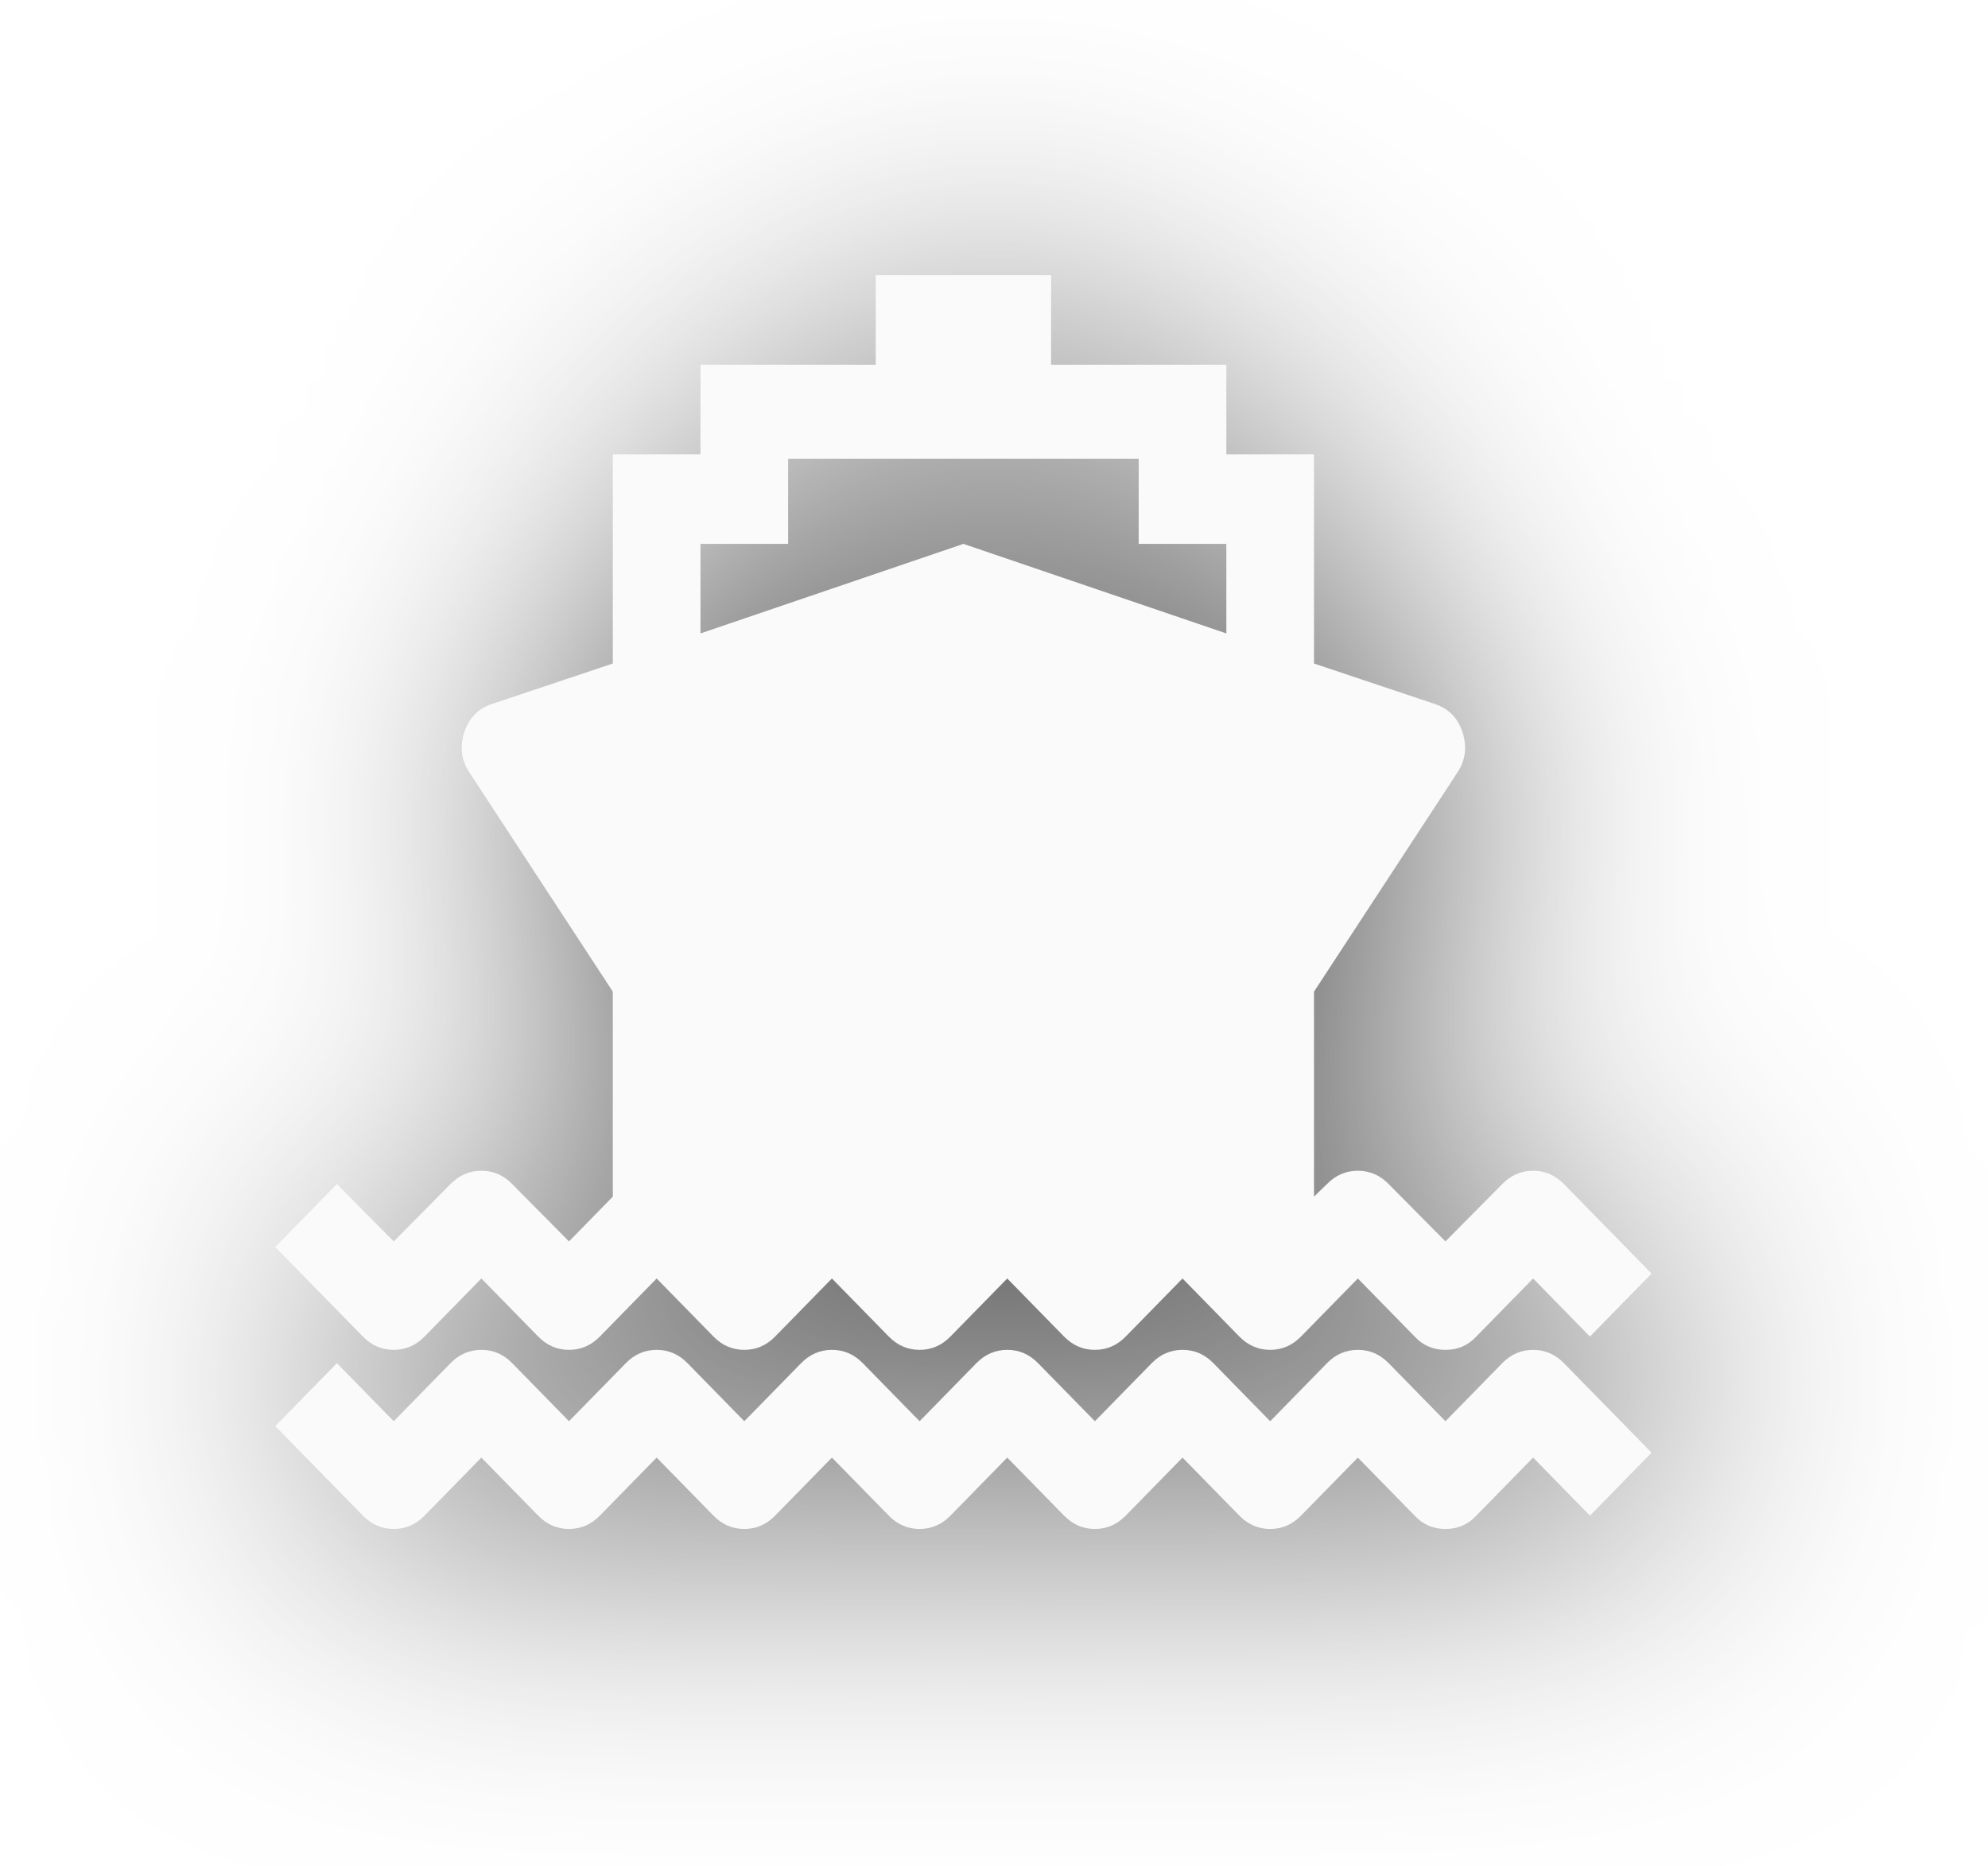
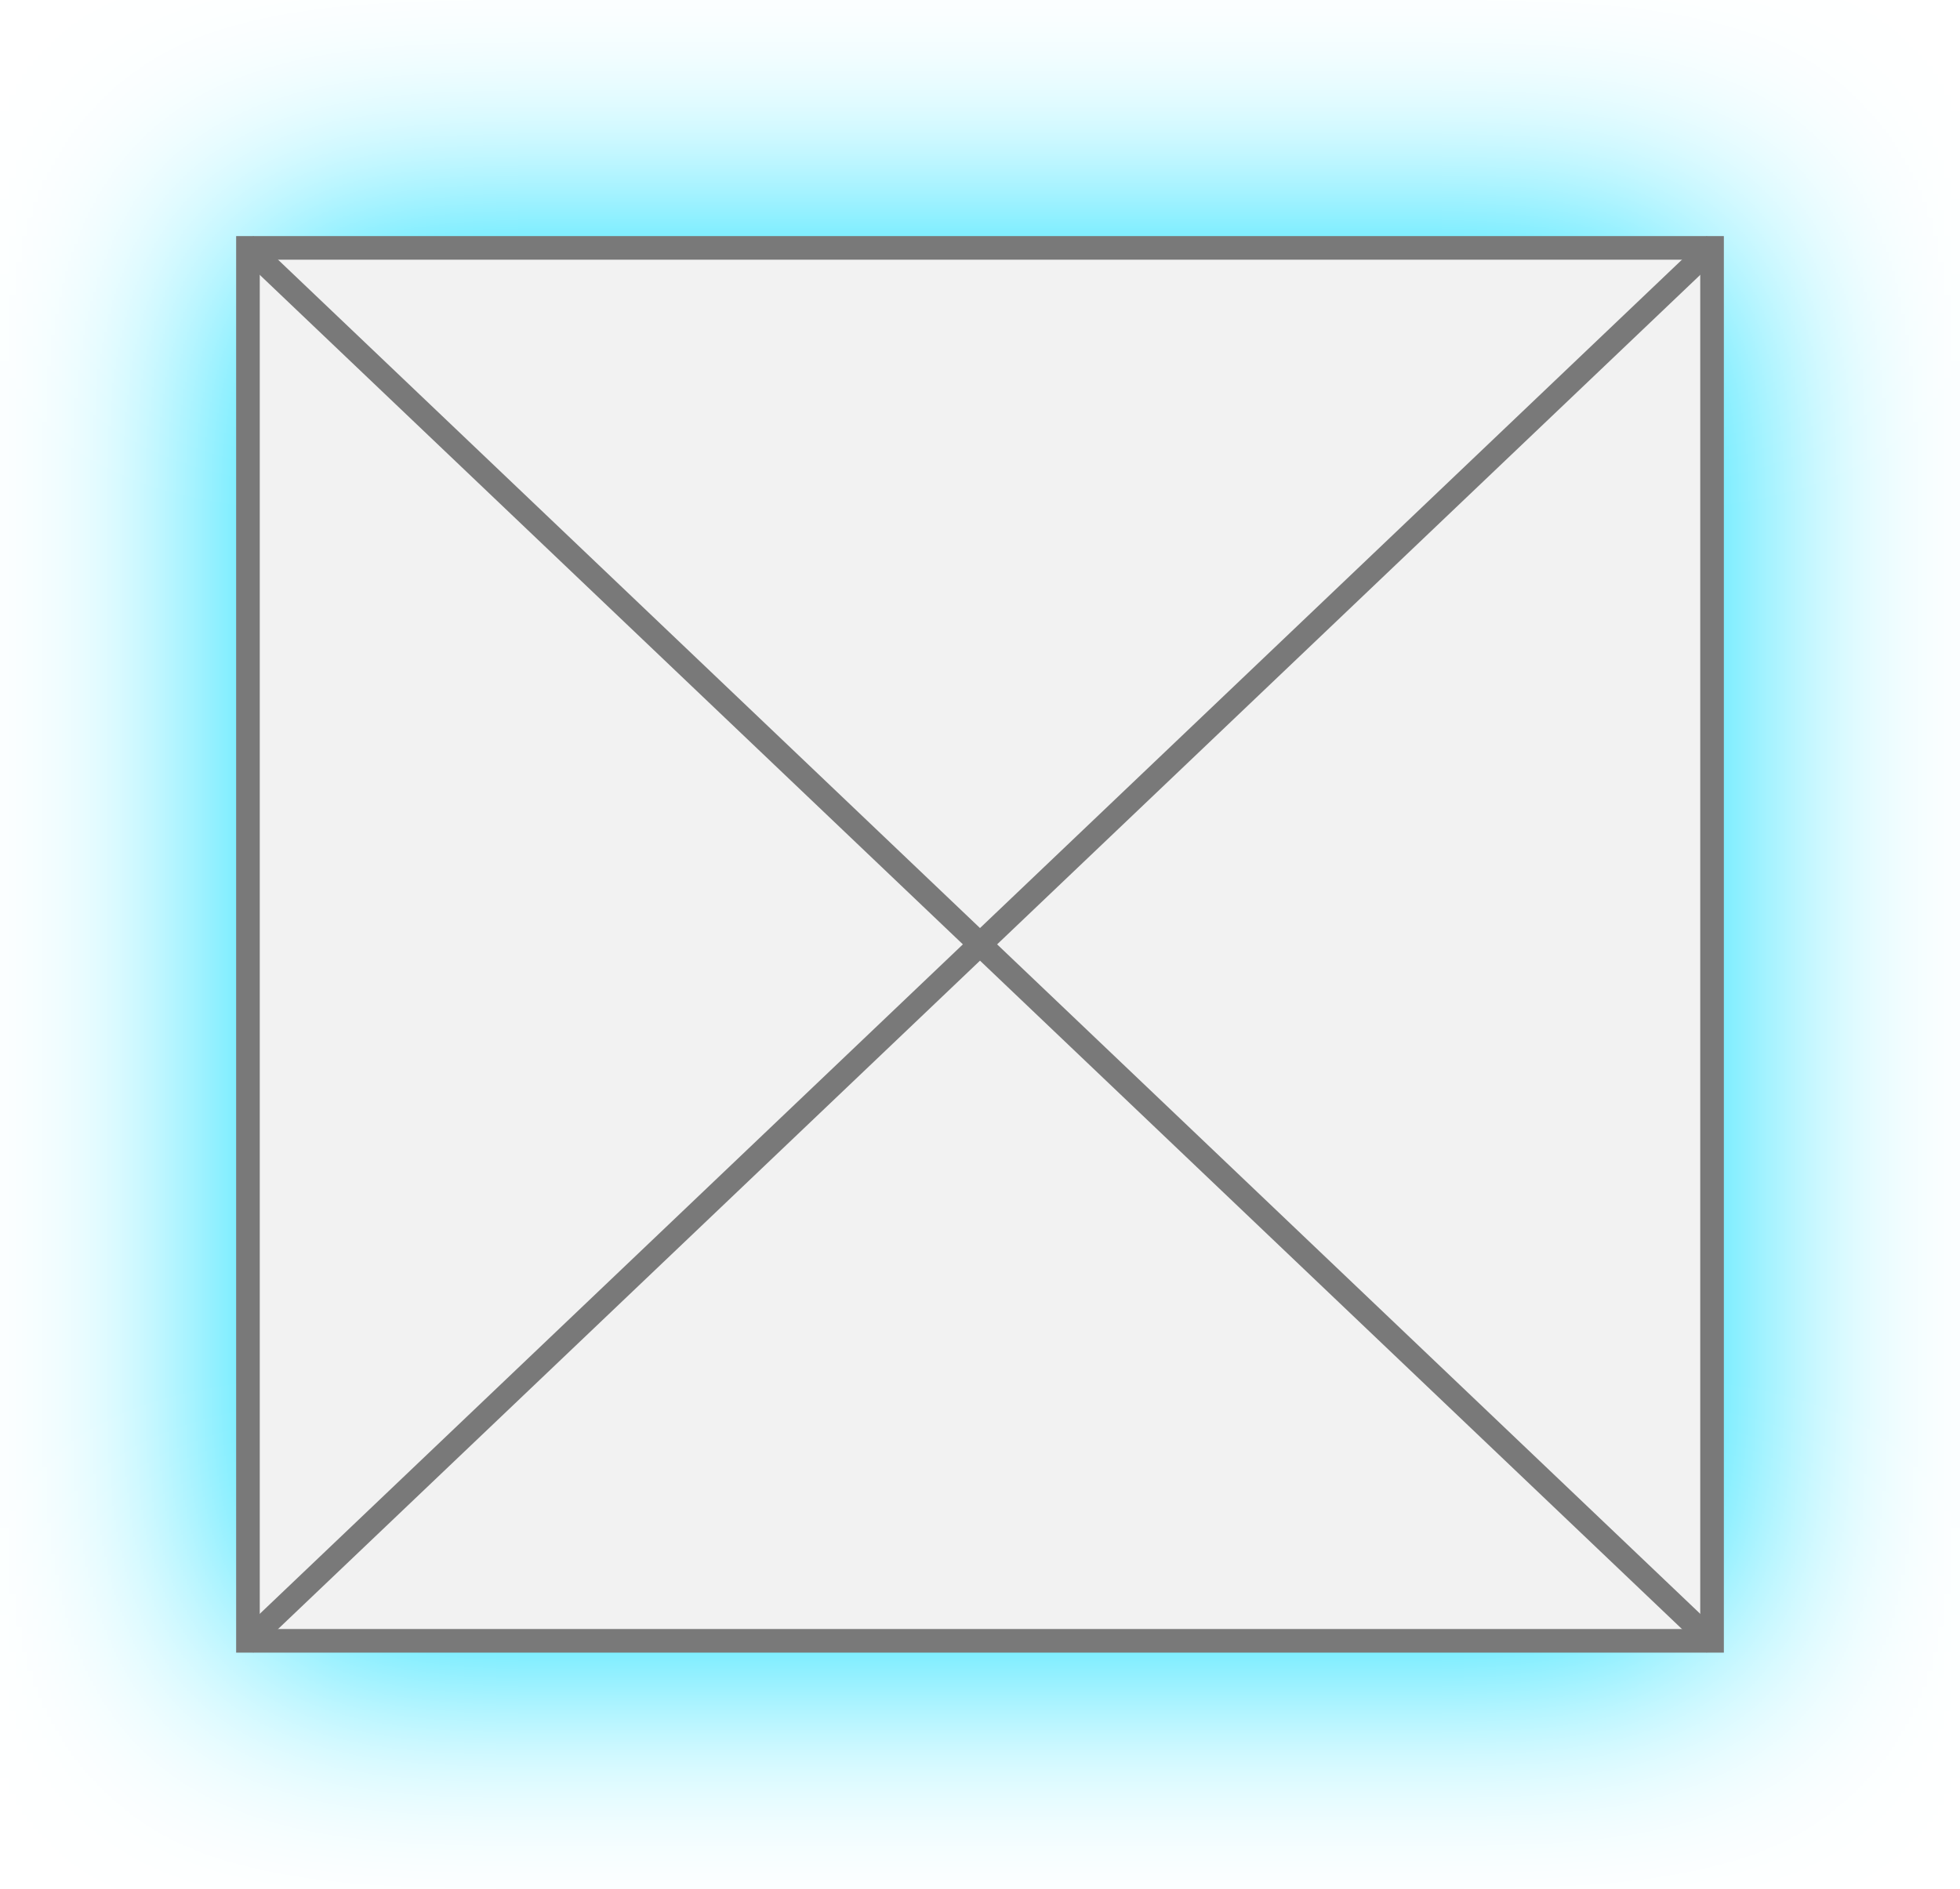
- <svg xmlns="http://www.w3.org/2000/svg" xmlns:xlink="http://www.w3.org/1999/xlink" version="1.1" width="65px" height="61px">
+ <svg xmlns="http://www.w3.org/2000/svg" xmlns:xlink="http://www.w3.org/1999/xlink" version="1.1" width="83px" height="80px">
  <defs>
-     <filter x="5px" y="8px" width="65px" height="61px" filterUnits="userSpaceOnUse" id="filter95">
-       <feOffset dx="1" dy="1" in="SourceAlpha" result="shadowOffsetInner" />
+     <filter x="1391px" y="395px" width="83px" height="80px" filterUnits="userSpaceOnUse" id="filter1">
+       <feOffset dx="0" dy="0" in="SourceAlpha" result="shadowOffsetInner" />
      <feGaussianBlur stdDeviation="5" in="shadowOffsetInner" result="shadowGaussian" />
      <feComposite in2="shadowGaussian" operator="atop" in="SourceAlpha" result="shadowComposite" />
-       <feColorMatrix type="matrix" values="0 0 0 0 0.365  0 0 0 0 0.365  0 0 0 0 0.365  0 0 0 1 0  " in="shadowComposite" />
+       <feColorMatrix type="matrix" values="0 0 0 0 0  0 0 0 0 0.863  0 0 0 0 1  0 0 0 1 0  " in="shadowComposite" />
    </filter>
-     <g id="widget96">
-       <path d="M 38.261 37.477  L 40.119 35.578  C 40.403 35.288  40.739 35.143  41.127 35.143  C 41.515 35.143  41.851 35.288  42.134 35.578  L 45 38.506  L 42.985 40.565  L 41.127 38.666  L 39.269 40.565  C 39 40.855  38.664 41  38.261 41  C 37.858 41  37.522 40.855  37.254 40.565  L 35.396 38.666  L 33.537 40.565  C 33.254 40.855  32.918 41  32.53 41  C 32.142 41  31.806 40.855  31.522 40.565  L 29.664 38.666  L 27.806 40.565  C 27.522 40.855  27.187 41  26.799 41  C 26.41 41  26.075 40.855  25.791 40.565  L 23.933 38.666  L 22.075 40.565  C 21.791 40.855  21.455 41  21.067 41  C 20.679 41  20.343 40.855  20.06 40.565  L 18.201 38.666  L 16.343 40.565  C 16.06 40.855  15.724 41  15.336 41  C 14.948 41  14.612 40.855  14.328 40.565  L 12.47 38.666  L 10.612 40.565  C 10.328 40.855  9.993 41  9.604 41  C 9.216 41  8.881 40.855  8.597 40.565  L 6.739 38.666  L 4.881 40.565  C 4.597 40.855  4.261 41  3.873 41  C 3.485 41  3.149 40.855  2.866 40.565  L 0 37.637  L 2.015 35.578  L 3.873 37.477  L 5.731 35.578  C 6.015 35.288  6.351 35.143  6.739 35.143  C 7.127 35.143  7.463 35.288  7.746 35.578  L 9.604 37.477  L 11.463 35.578  C 11.746 35.288  12.082 35.143  12.47 35.143  C 12.858 35.143  13.194 35.288  13.478 35.578  L 15.336 37.477  L 17.194 35.578  C 17.478 35.288  17.813 35.143  18.201 35.143  C 18.59 35.143  18.925 35.288  19.209 35.578  L 21.067 37.477  L 22.925 35.578  C 23.209 35.288  23.545 35.143  23.933 35.143  C 24.321 35.143  24.657 35.288  24.94 35.578  L 26.799 37.477  L 28.657 35.578  C 28.94 35.288  29.276 35.143  29.664 35.143  C 30.052 35.143  30.388 35.288  30.672 35.578  L 32.53 37.477  L 34.388 35.578  C 34.672 35.288  35.007 35.143  35.396 35.143  C 35.784 35.143  36.119 35.288  36.403 35.578  L 38.261 37.477  Z M 6.739 32.809  L 4.881 34.708  C 4.597 34.998  4.261 35.143  3.873 35.143  C 3.485 35.143  3.149 34.998  2.866 34.708  L 0 31.78  L 2.015 29.72  L 3.873 31.597  L 5.731 29.72  C 6.015 29.431  6.351 29.286  6.739 29.286  C 7.127 29.286  7.463 29.431  7.746 29.72  L 9.604 31.597  L 11.037 30.132  L 11.037 23.429  L 6.336 16.244  C 6.082 15.848  6.03 15.417  6.179 14.952  C 6.328 14.487  6.627 14.178  7.075 14.025  L 11.037 12.698  L 11.037 5.857  L 13.903 5.857  L 13.903 2.929  L 19.634 2.929  L 19.634 0  L 25.366 0  L 25.366 2.929  L 31.097 2.929  L 31.097 5.857  L 33.963 5.857  L 33.963 12.698  L 37.925 14.025  C 38.373 14.178  38.672 14.487  38.821 14.952  C 38.97 15.417  38.918 15.848  38.664 16.244  L 33.963 23.429  L 33.963 30.132  L 34.388 29.72  C 34.672 29.431  35.007 29.286  35.396 29.286  C 35.784 29.286  36.119 29.431  36.403 29.72  L 38.261 31.597  L 40.119 29.72  C 40.403 29.431  40.739 29.286  41.127 29.286  C 41.515 29.286  41.851 29.431  42.134 29.72  L 45 32.649  L 42.985 34.708  L 41.127 32.809  L 39.269 34.708  C 39 34.998  38.664 35.143  38.261 35.143  C 37.858 35.143  37.522 34.998  37.254 34.708  L 35.396 32.809  L 33.537 34.708  C 33.254 34.998  32.918 35.143  32.53 35.143  C 32.142 35.143  31.806 34.998  31.522 34.708  L 29.664 32.809  L 27.806 34.708  C 27.522 34.998  27.187 35.143  26.799 35.143  C 26.41 35.143  26.075 34.998  25.791 34.708  L 23.933 32.809  L 22.075 34.708  C 21.791 34.998  21.455 35.143  21.067 35.143  C 20.679 35.143  20.343 34.998  20.06 34.708  L 18.201 32.809  L 16.343 34.708  C 16.06 34.998  15.724 35.143  15.336 35.143  C 14.948 35.143  14.612 34.998  14.328 34.708  L 12.47 32.809  L 10.612 34.708  C 10.328 34.998  9.993 35.143  9.604 35.143  C 9.216 35.143  8.881 34.998  8.597 34.708  L 6.739 32.809  Z M 16.769 8.786  L 13.903 8.786  L 13.903 11.714  L 22.5 8.786  L 31.097 11.714  L 31.097 8.786  L 28.231 8.786  L 28.231 6  L 16.769 6  L 16.769 8.786  Z " fill-rule="nonzero" fill="#fafafa" stroke="none" transform="matrix(1 0 0 1 14 17 )" />
+     <g id="widget2">
+       <path d="M 1401.5 405.5  L 1463.5 405.5  L 1463.5 464.5  L 1401.5 464.5  L 1401.5 405.5  Z " fill-rule="nonzero" fill="#f2f2f2" stroke="none" />
+       <path d="M 1401.5 405.5  L 1463.5 405.5  L 1463.5 464.5  L 1401.5 464.5  L 1401.5 405.5  Z " stroke-width="1" stroke="#797979" fill="none" />
+       <path d="M 1401.38 405.362  L 1463.62 464.638  M 1463.62 405.362  L 1401.38 464.638  " stroke-width="1" stroke="#797979" fill="none" />
    </g>
  </defs>
-   <g transform="matrix(1 0 0 1 -5 -8 )">
-     <use xlink:href="#widget96" filter="url(#filter95)" />
-     <use xlink:href="#widget96" />
+   <g transform="matrix(1 0 0 1 -1391 -395 )">
+     <use xlink:href="#widget2" filter="url(#filter1)" />
+     <use xlink:href="#widget2" />
  </g>
</svg>
